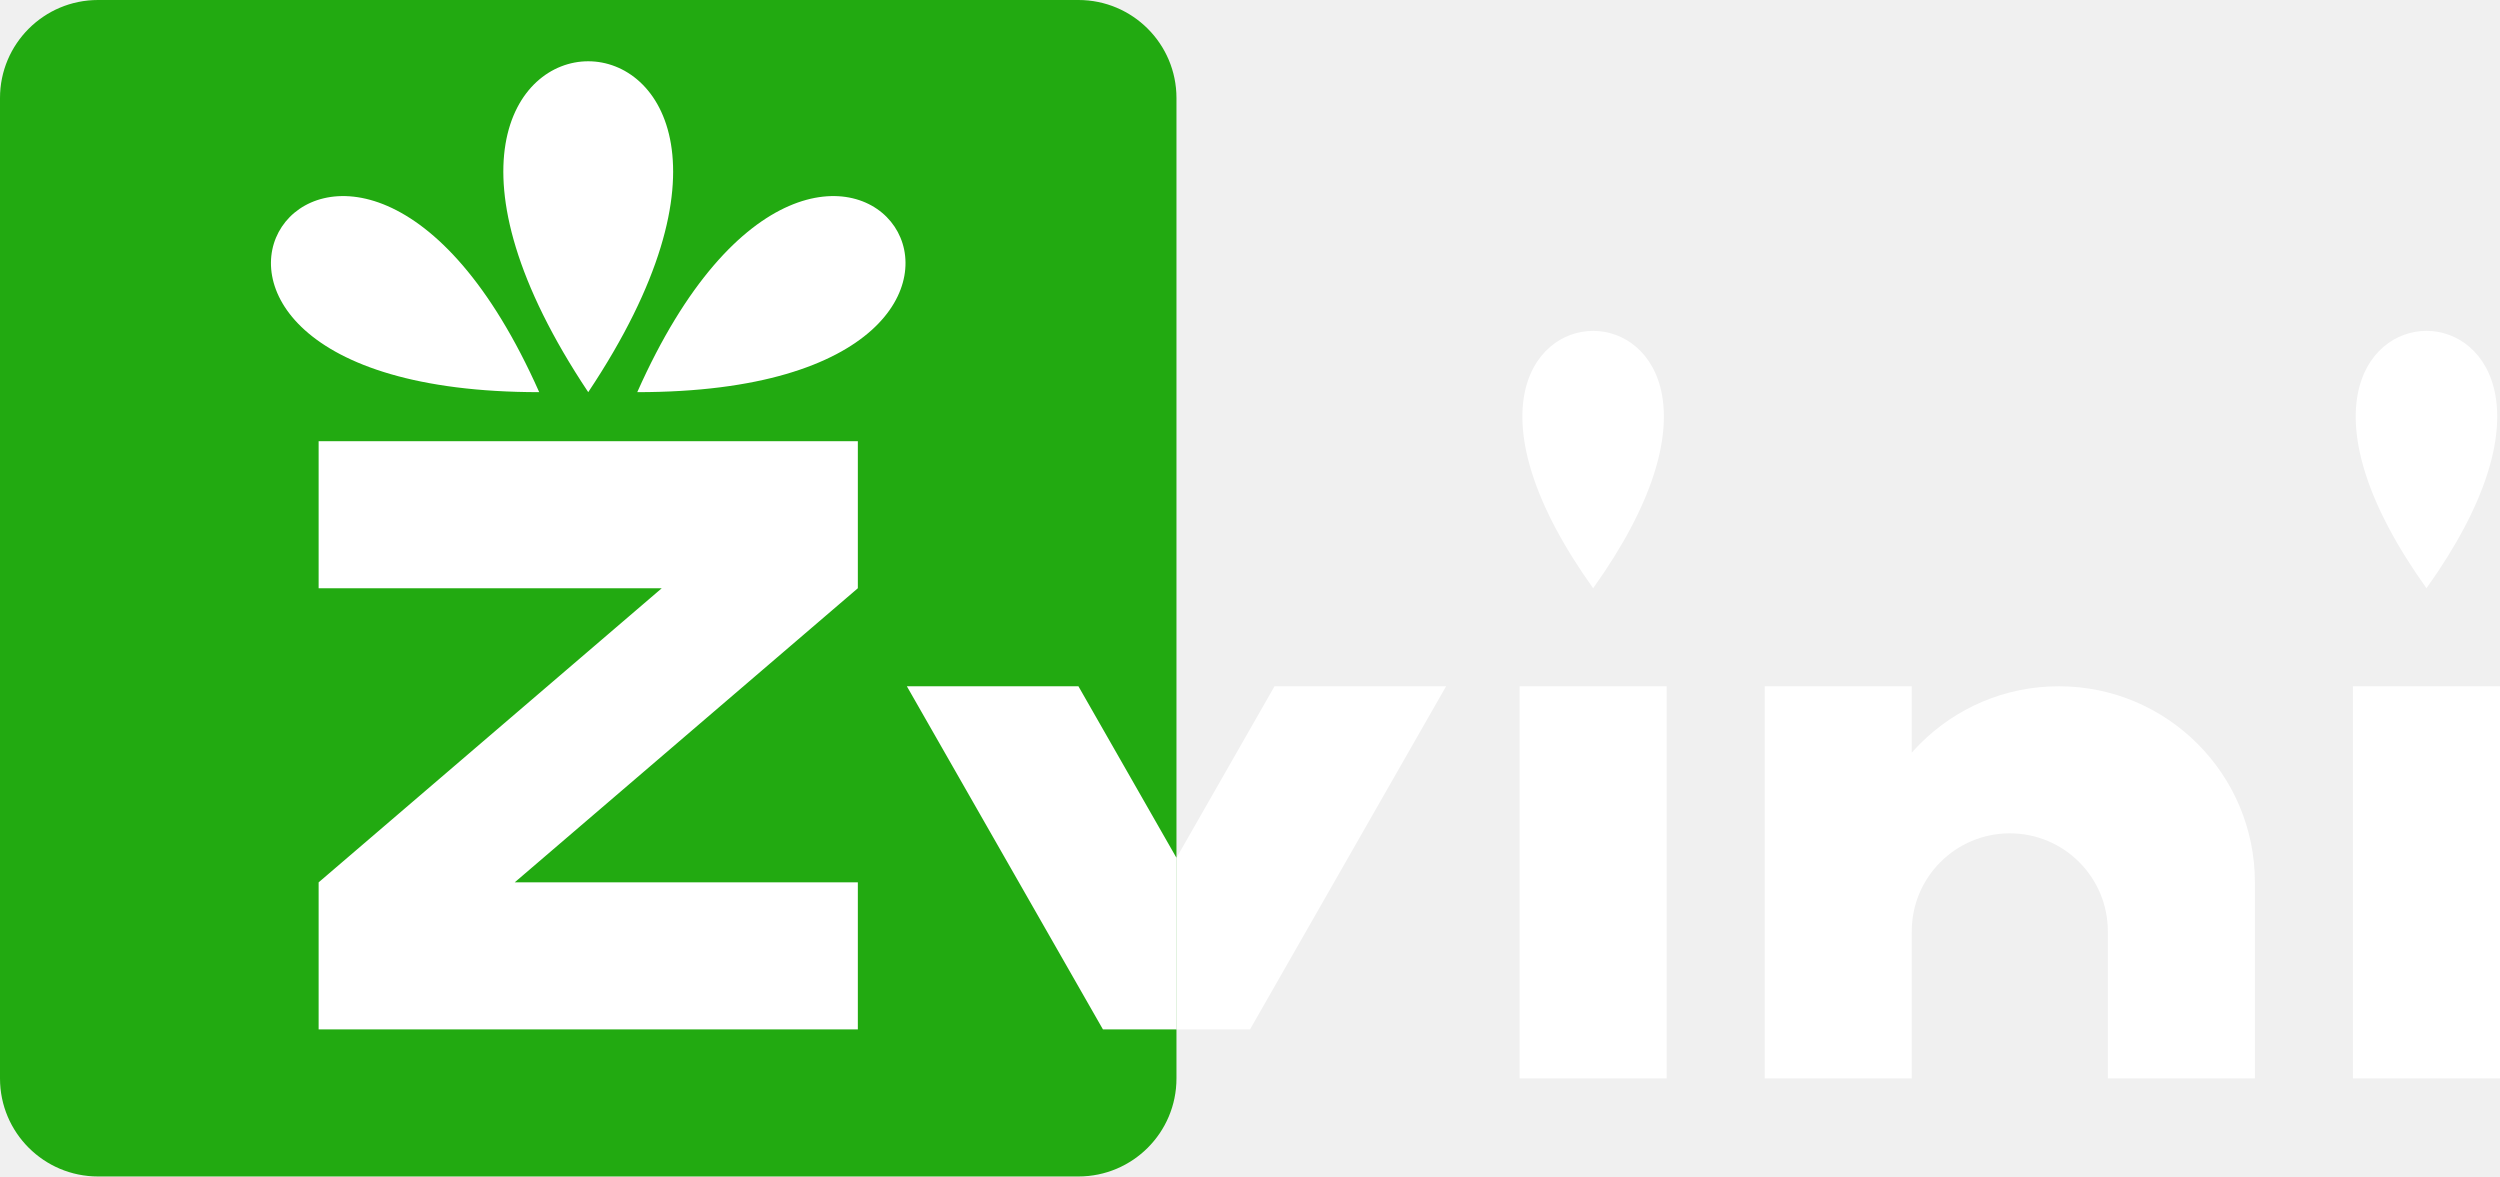
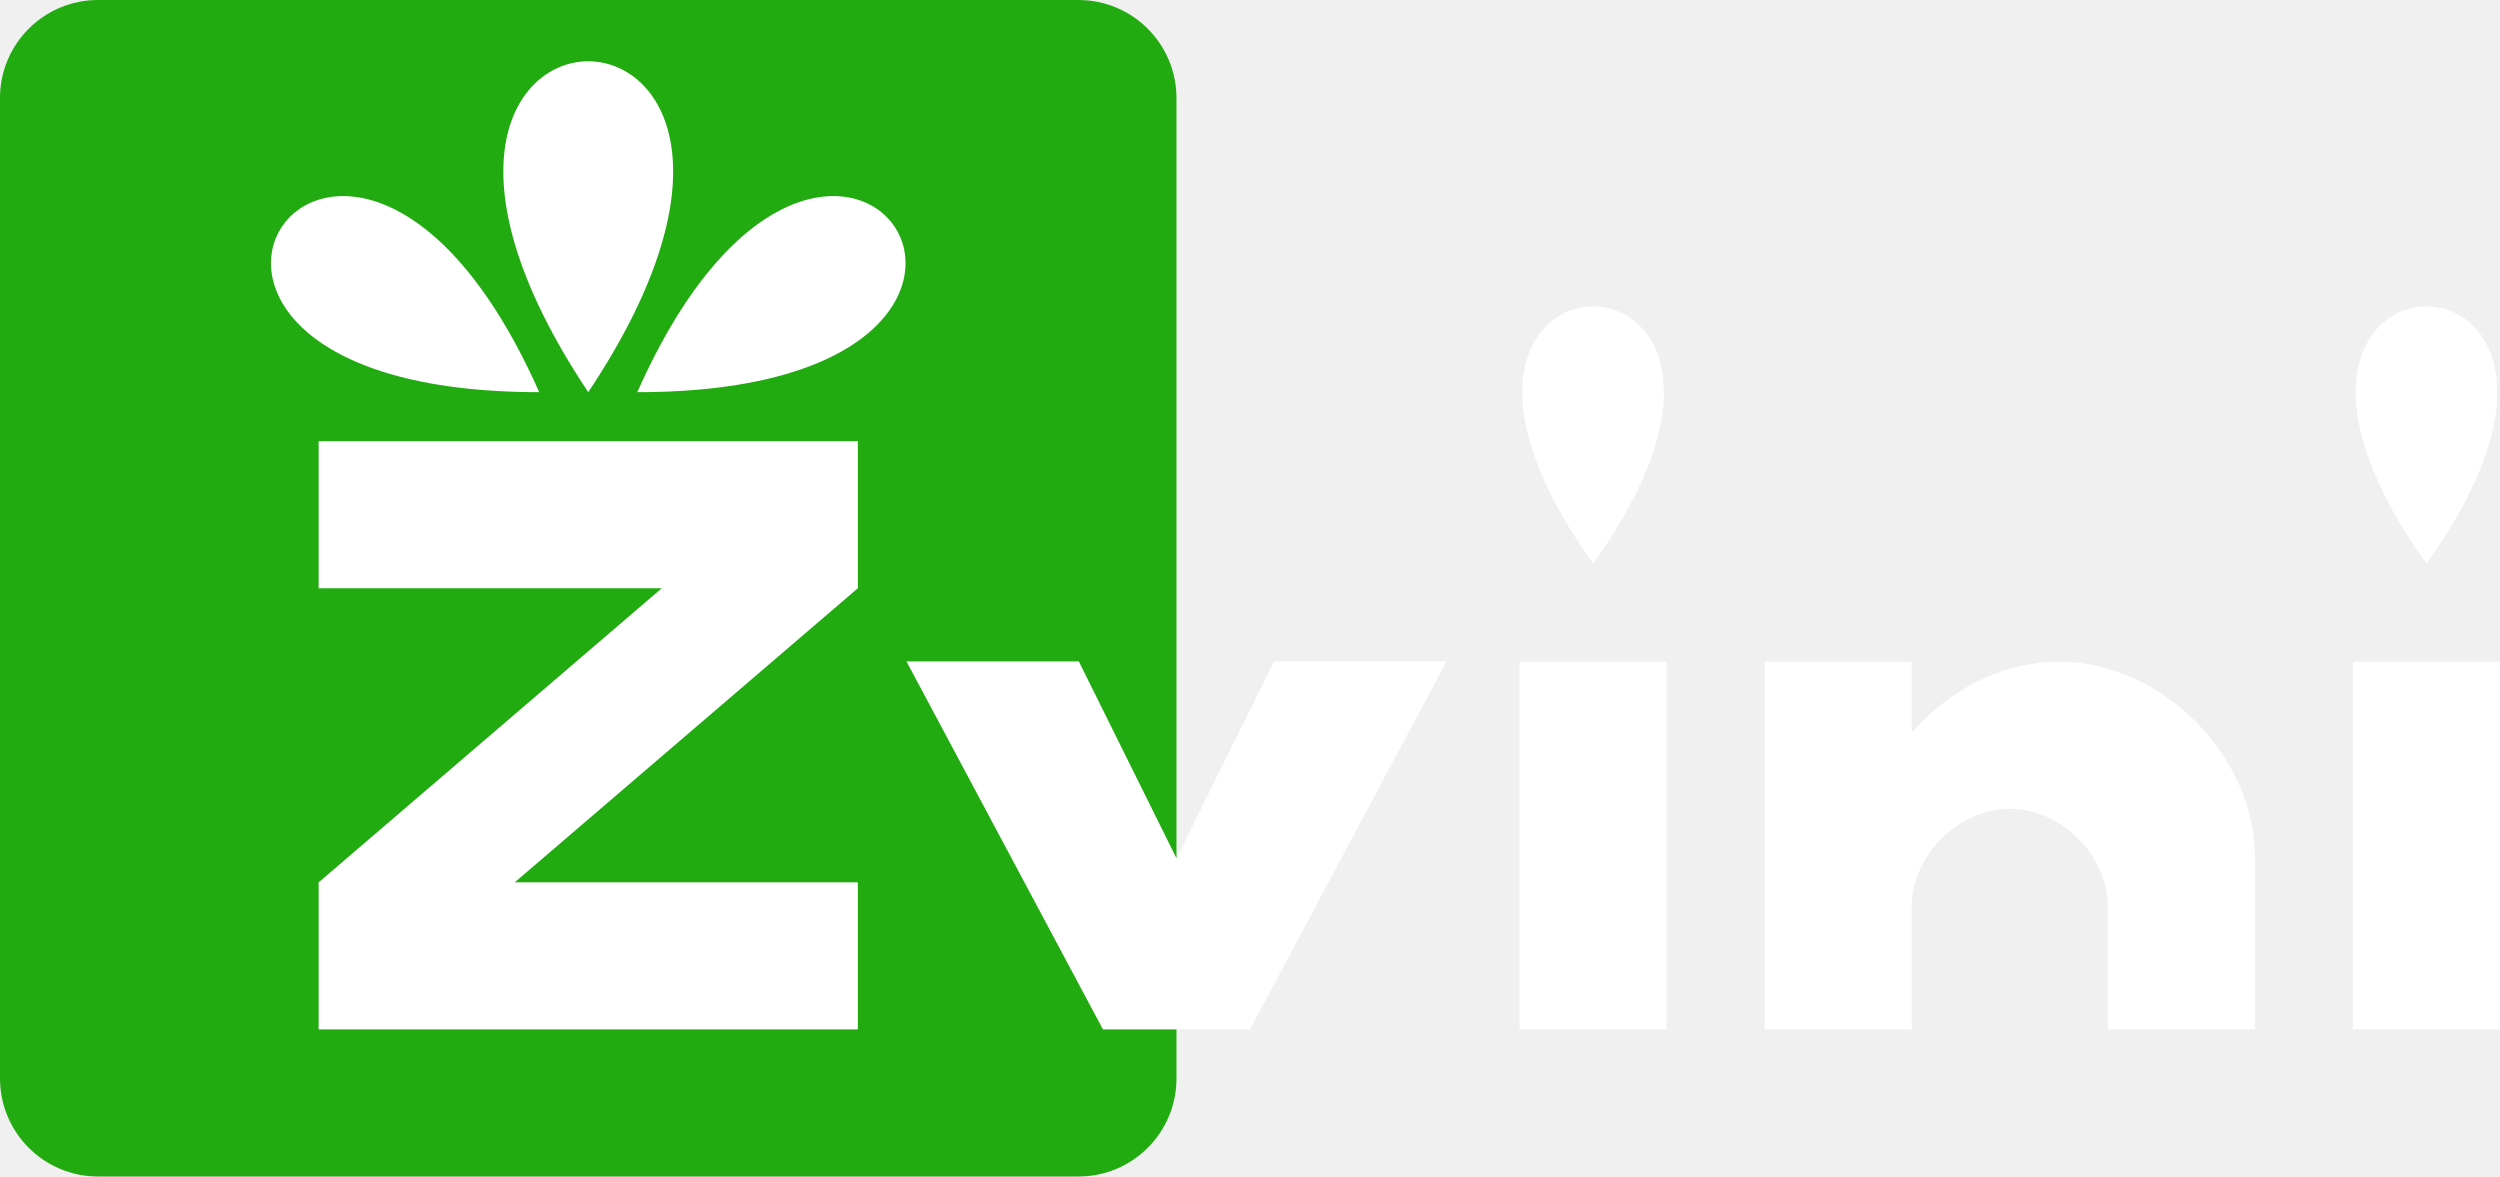
<svg xmlns="http://www.w3.org/2000/svg" version="1.1" width="68" height="32" id="svg2">
  <defs id="defs24" />
-   <g transform="matrix(1.333333,0,0,1.333333,0,-10.66667)" id="g3062">
-     <path d="m 0,10 v 20 a 2,2 0 0 0 2,2 h 20 a 2,2 0 0 0 2,-2 V 10 A 2,2 0 0 0 22,8 H 2 a 2,2 0 0 0 -2,2" id="path4" style="fill:#22aa11;fill-opacity:1" />
-     <g transform="translate(0,8)" id="g6" style="fill:#ffffff">
-       <path d="M 0,0 H 11 V 3 L 4,9 h 7 v 3 H 0 V 9 L 7,3 H 0 z m 5.5,-1 c 6,-9 -6,-9 0,0 m -1,0 c -4,-9 -10,0 0,0 m 2,0 c 4,-9 10,0 0,0" transform="translate(6.5,9)" id="path8" />
-       <path d="M 0,0 4,7 H 5.5 V 3.5 L 3.5,0 z" transform="translate(18.5,14)" id="path10" />
-     </g>
-     <g transform="translate(0,8)" id="g12" style="fill:#ffffff">
-       <path d="M 0,0 -4,7 H -5.5 V 3.5 l 2,-3.5 z" transform="translate(29.5,14)" id="path14" />
-       <path d="M 0,0 V 8 H 3 V 0 z m 1.5,-2 c 5,-7 -5,-7 0,0 z" transform="translate(31,14)" id="path16" />
-       <path d="M 0,0 V 8 H 3 V 0 z m 3,5 a 2,2 0 0 1 4,0 v 3 h 3 V 4 A 4,4 0 0 0 2,4" transform="translate(36,14)" id="path18" />
-       <path d="M 0,0 V 8 H 3 V 0 z m 1.5,-2 c 5,-7 -5,-7 0,0 z" transform="translate(48,14)" id="path20" />
-     </g>
+   <path d="m 0,2.667 v 26.667 a 2.667,2.667 0 0 0 2.667,2.667 H 29.333 a 2.667,2.667 0 0 0 2.667,-2.667 V 2.667 A 2.667,2.667 0 0 0 29.333,-6e-7 H 2.667 A 2.667,2.667 0 0 0 0,2.667" id="path4" style="fill:#22aa11;fill-opacity:1" />
+   <g transform="translate(6.3114078e-5,0)" id="g3871">
+     <path d="M 8.667,12 H 23.333 v 4 L 14,24 h 9.333 v 4 H 8.667 V 24 L 18,16 H 8.667 z M 16,10.667 c 8,-12 -8,-12 0,0 m -1.333,0 c -5.333,-12 -13.333,0 0,0 m 2.667,0 c 5.333,-12 13.333,0 0,0" id="path3035" style="fill:#ffffff" />
+     <path d="M 24.656,17.99 30,28 l 4,0 5.344,-10.01 -4.688,0 L 32,23.344 29.344,17.99 z" id="path3037" style="fill:#ffffff" />
+     <path d="m 41.333,18 0,10 4,0 0,-10 z m 2,-2.667 c 6.667,-9.333 -6.667,-9.333 0,0 z" id="path3043" style="fill:#ffffff" />
+     <path d="m 48,18 0,10 4,0 0,-10 z m 4,6.667 c 0,-1.396 1.27,-2.667 2.667,-2.667 1.396,0 2.667,1.27 2.667,2.667 l 0,3.333 4,0 0,-4.667 c 0,-2.793 -2.541,-5.333 -5.333,-5.333 -2.793,0 -5.333,2.541 -5.333,5.333" id="path3045" style="fill:#ffffff" />
+     <path d="m 64,18 0,10 4,0 0,-10 z m 2,-2.667 c 6.667,-9.333 -6.667,-9.333 0,0 z" id="path3047" style="fill:#ffffff" />
  </g>
</svg>
